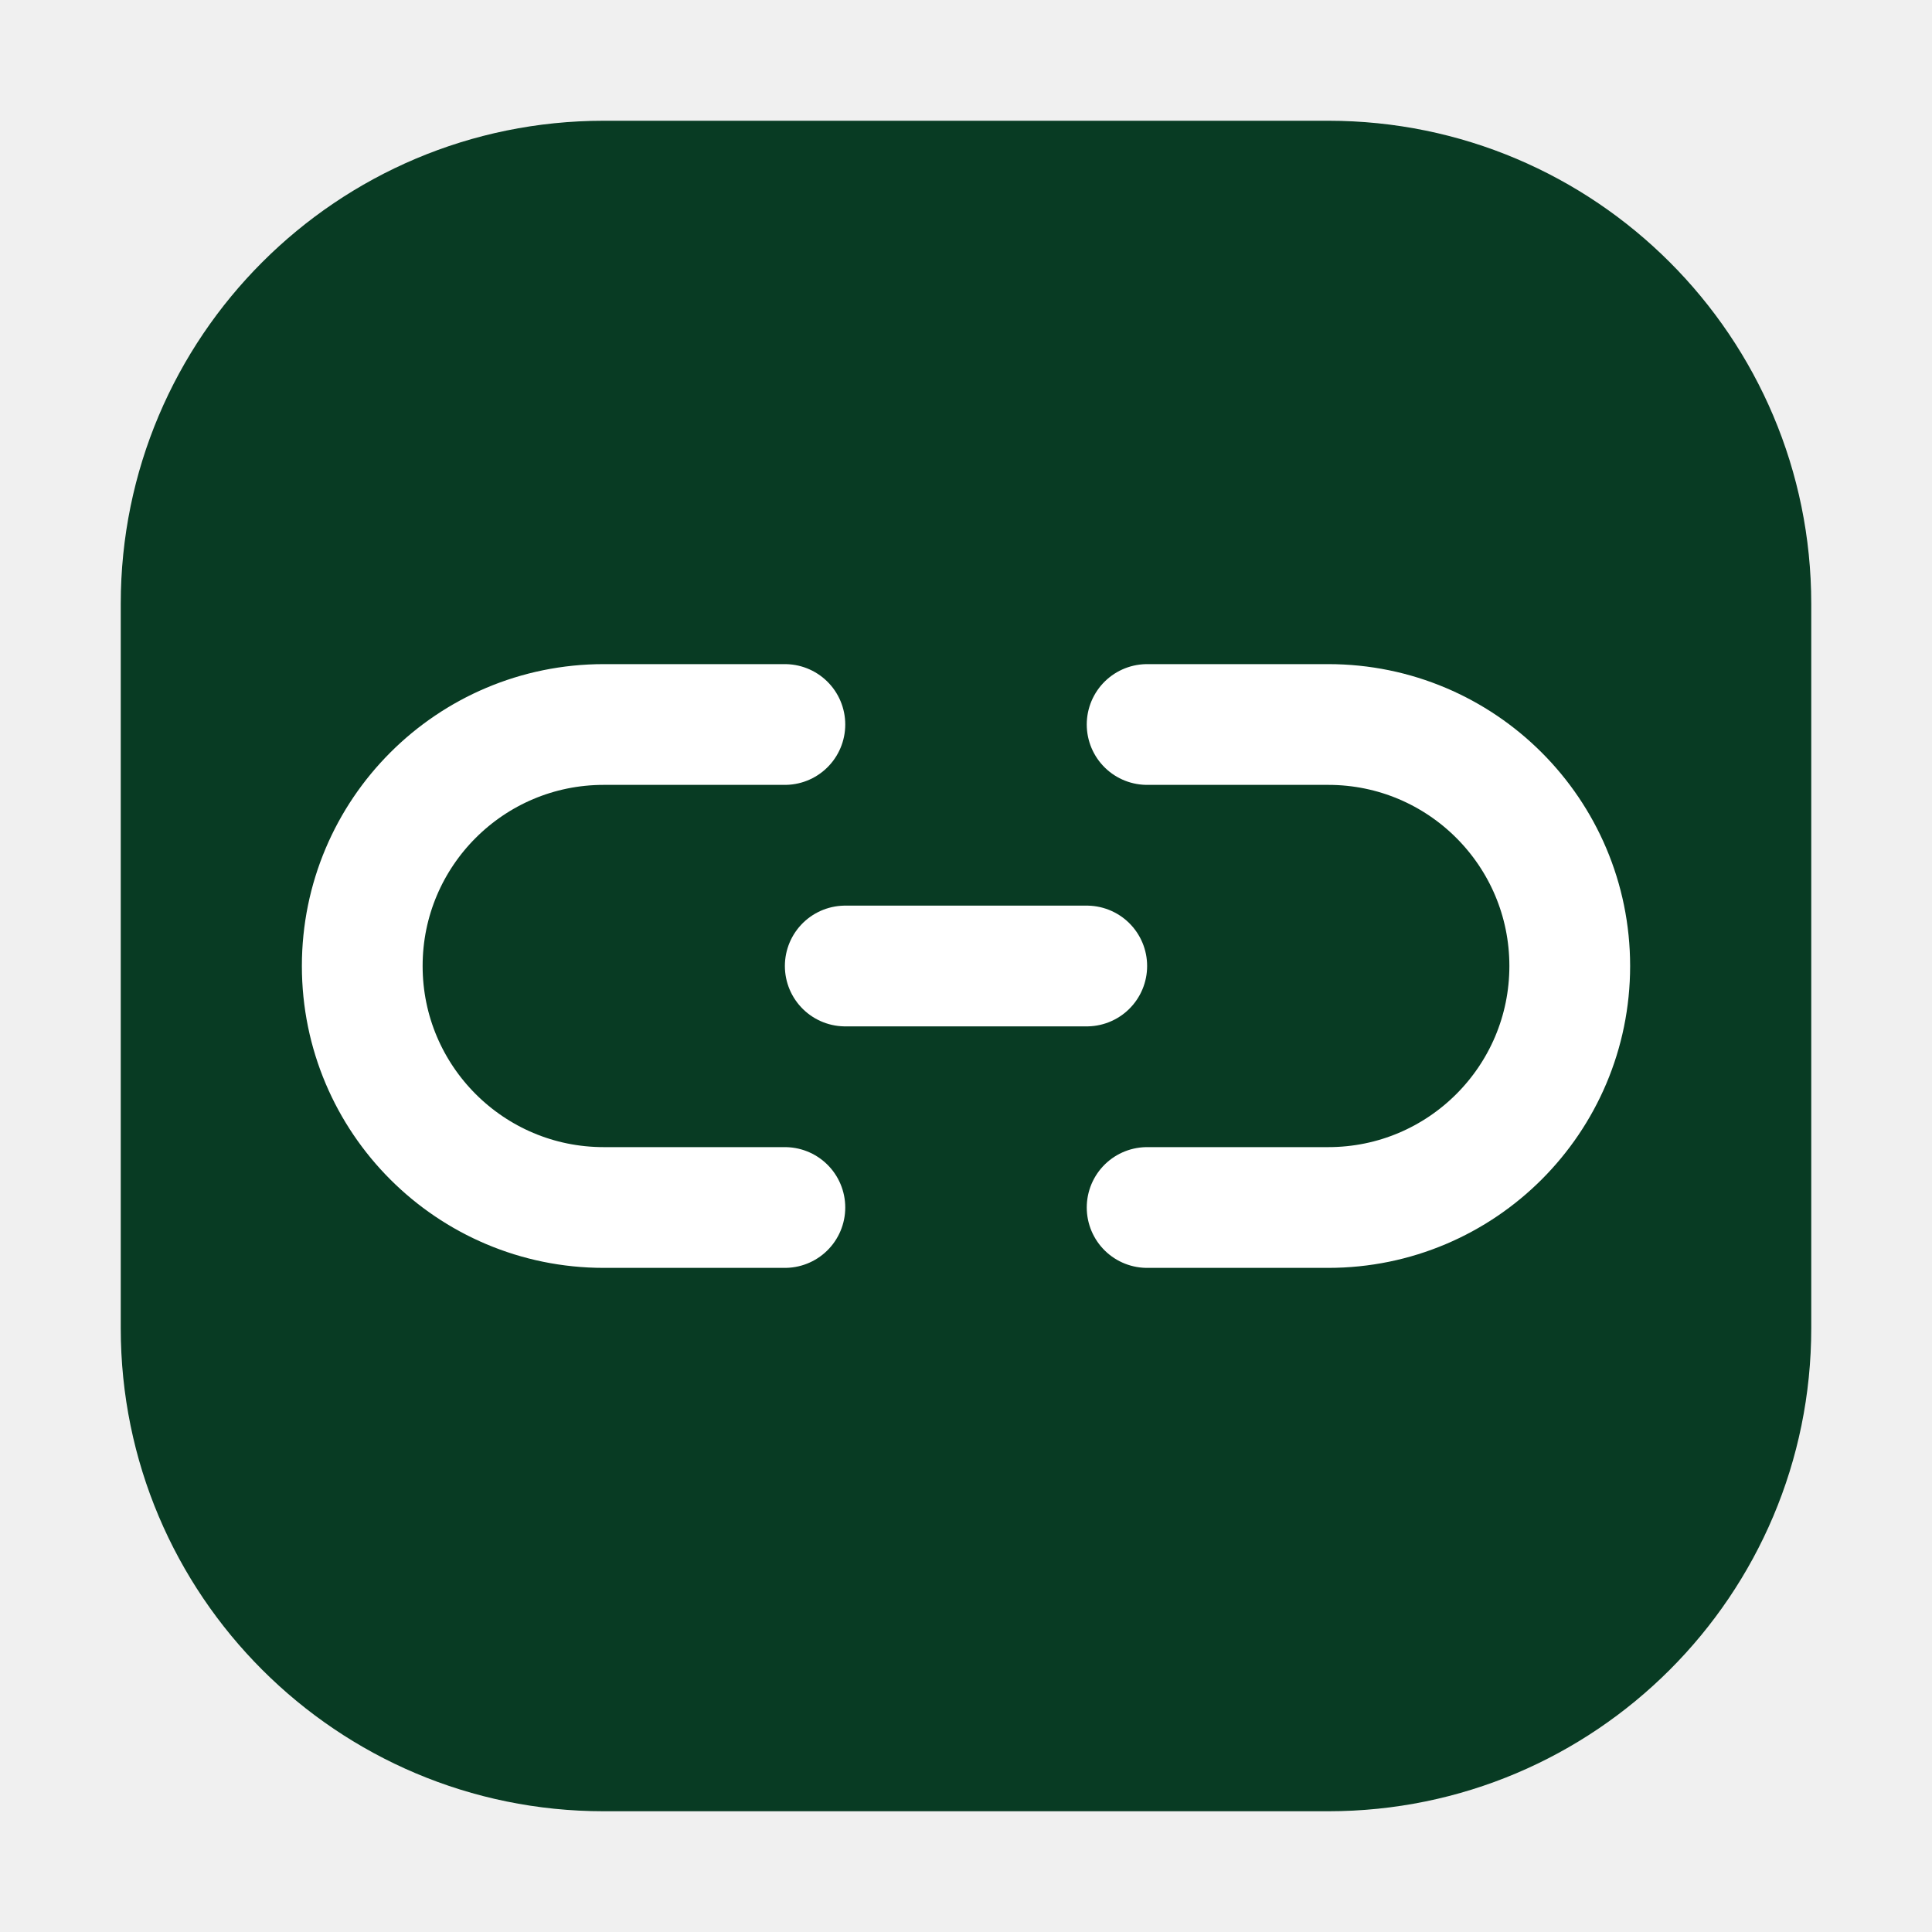
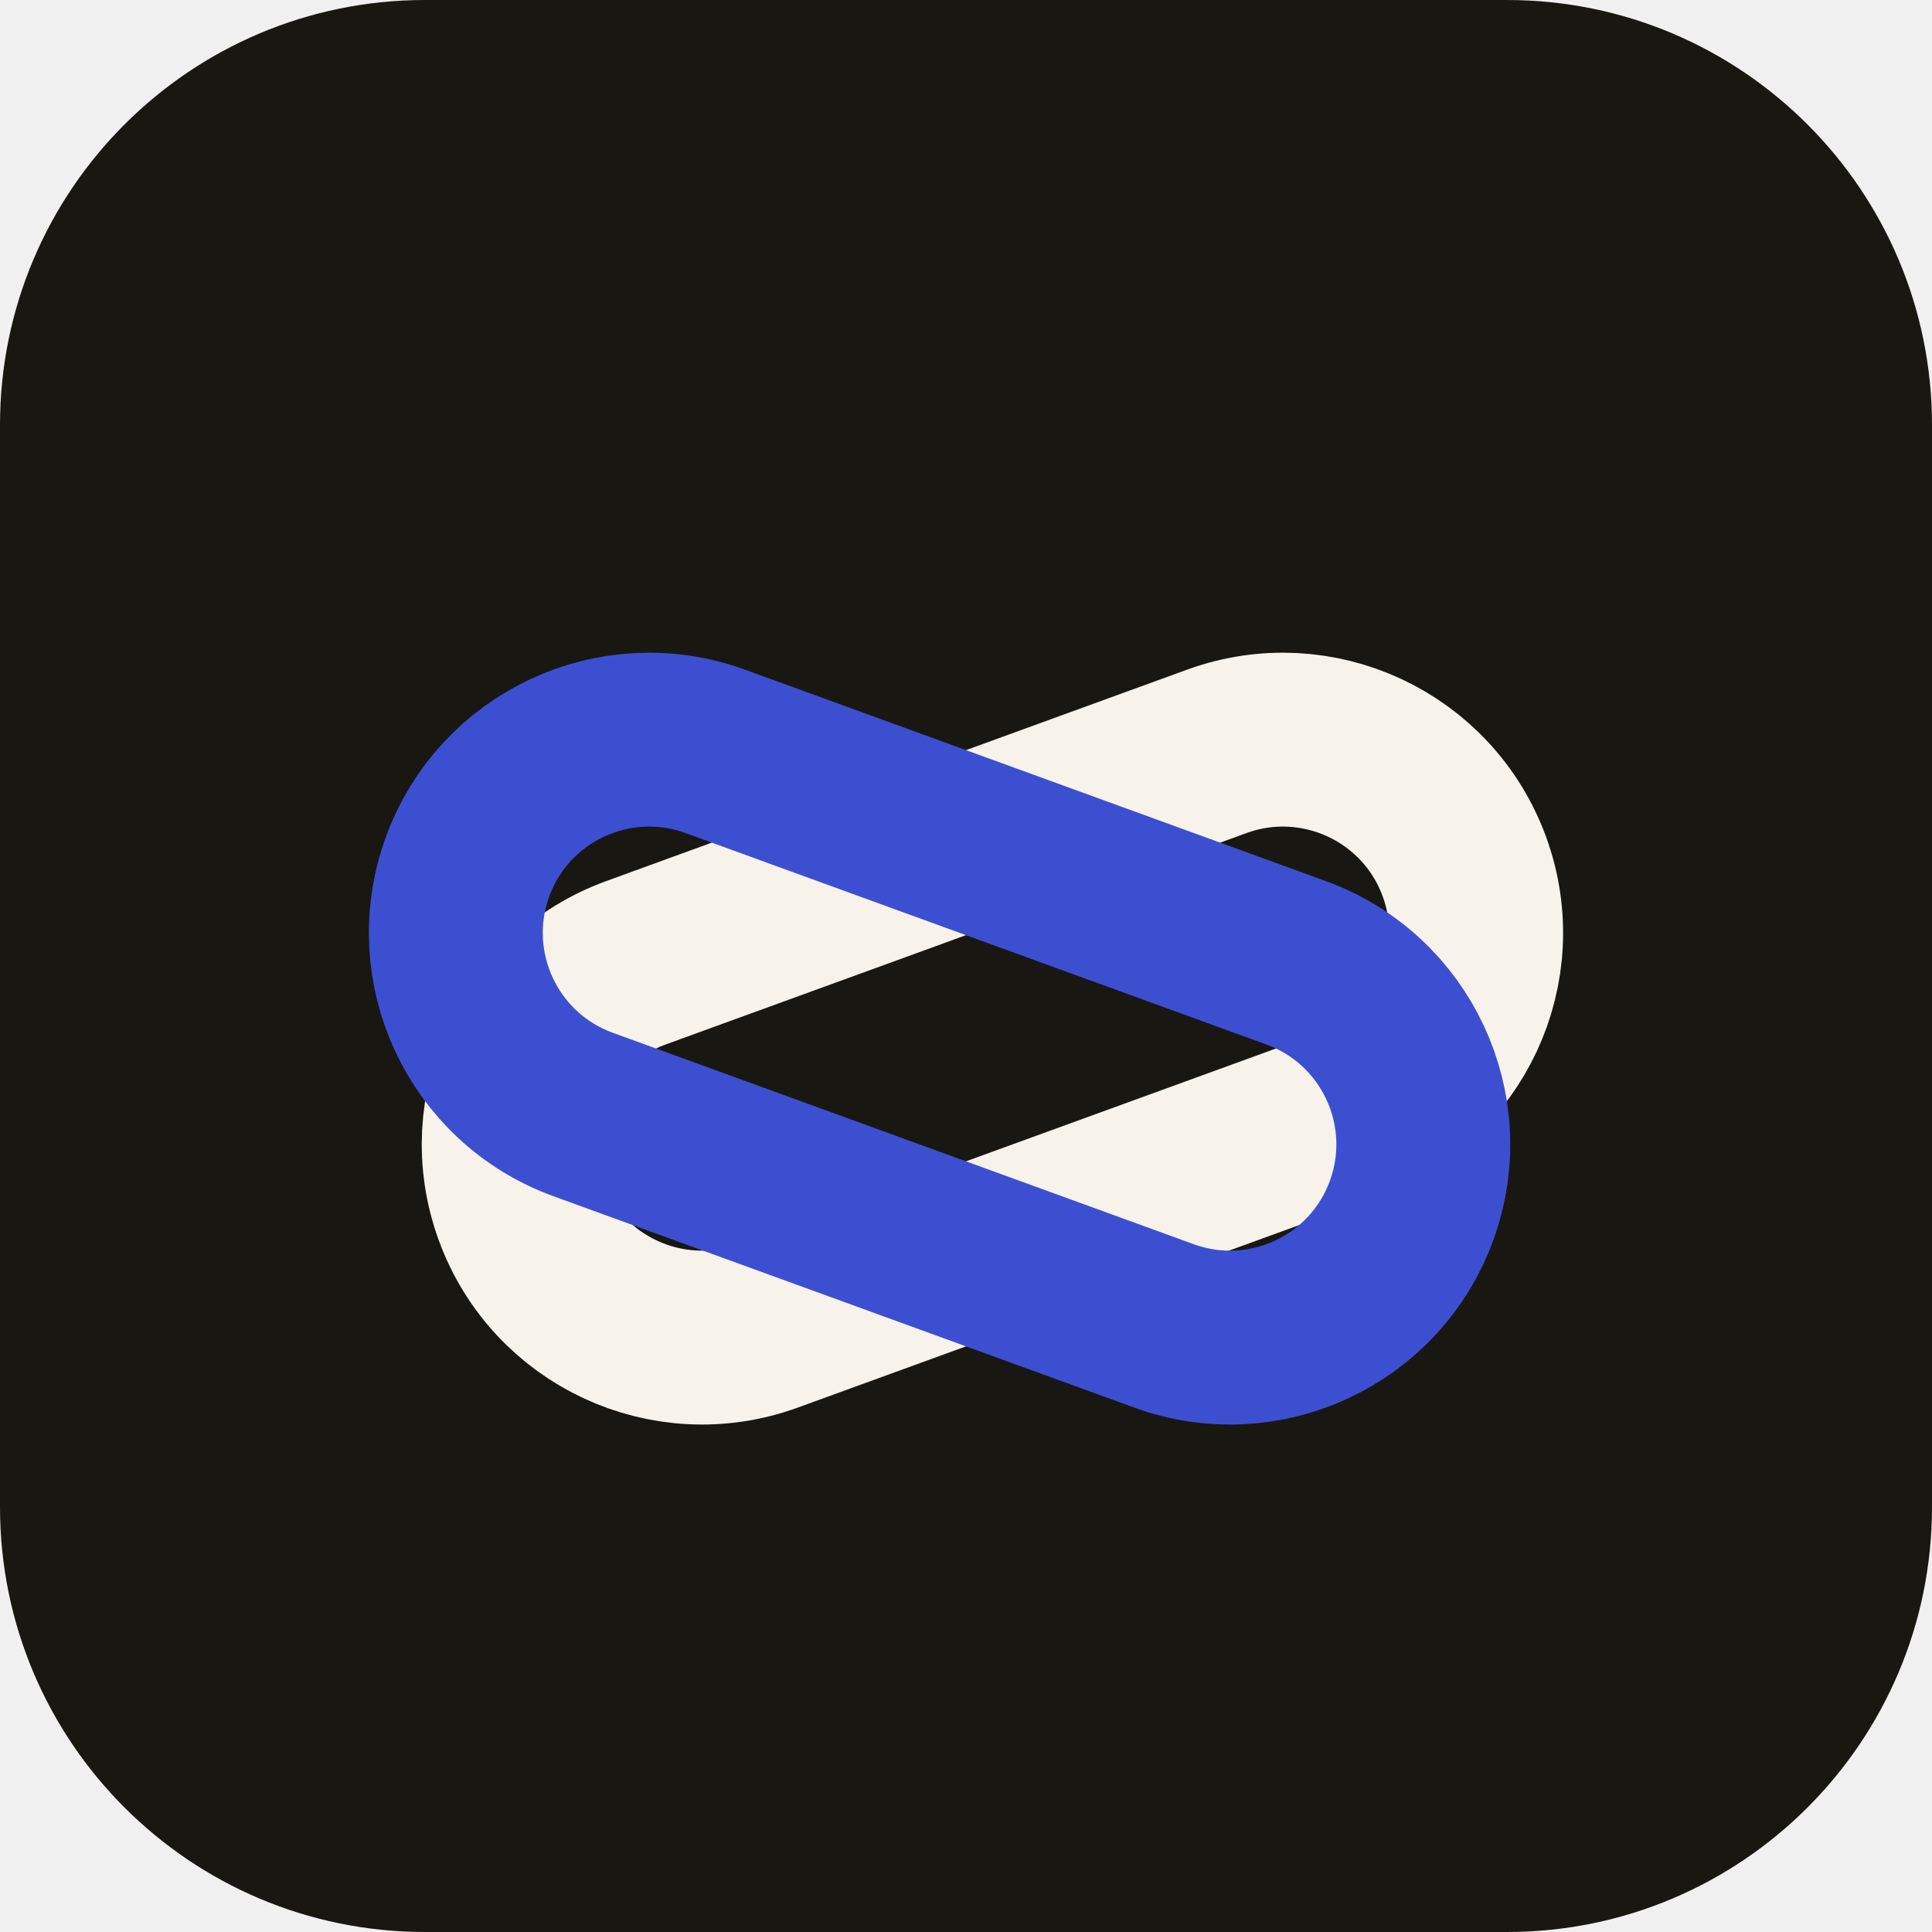
- <svg xmlns="http://www.w3.org/2000/svg" version="1.1" width="64" height="64">
-   <svg viewBox="0 0 64 64">
-     <rect x="4" y="4" width="56" height="56" rx="16" fill="#083b23" />
-     <g stroke="#ffffff" stroke-width="4" stroke-linecap="round" stroke-linejoin="round" fill="none">
-       <path d="M26 24h-6a8 8 0 0 0 0 16h6" />
-       <path d="M38 24h6a8 8 0 0 1 0 16h-6" />
-       <line x1="28" y1="32" x2="36" y2="32" />
-     </g>
-   </svg>
-   <style>@media (prefers-color-scheme: light) { :root { filter: none; } }
- @media (prefers-color-scheme: dark) { :root { filter: none; } }
- </style>
+ <svg xmlns="http://www.w3.org/2000/svg" width="100" height="100" viewBox="0 0 100 100">
+   <rect width="100" height="100" rx="22" fill="#191712" />
+   <rect x="24" y="44" width="52" height="20" rx="10" transform="rotate(-20 50 50)" stroke="#F7F3EA" stroke-width="9" fill="none" />
+   <rect x="24" y="44" width="52" height="20" rx="10" transform="rotate(20 50 50)" stroke="#3D4FD1" stroke-width="9" fill="none" />
</svg>
